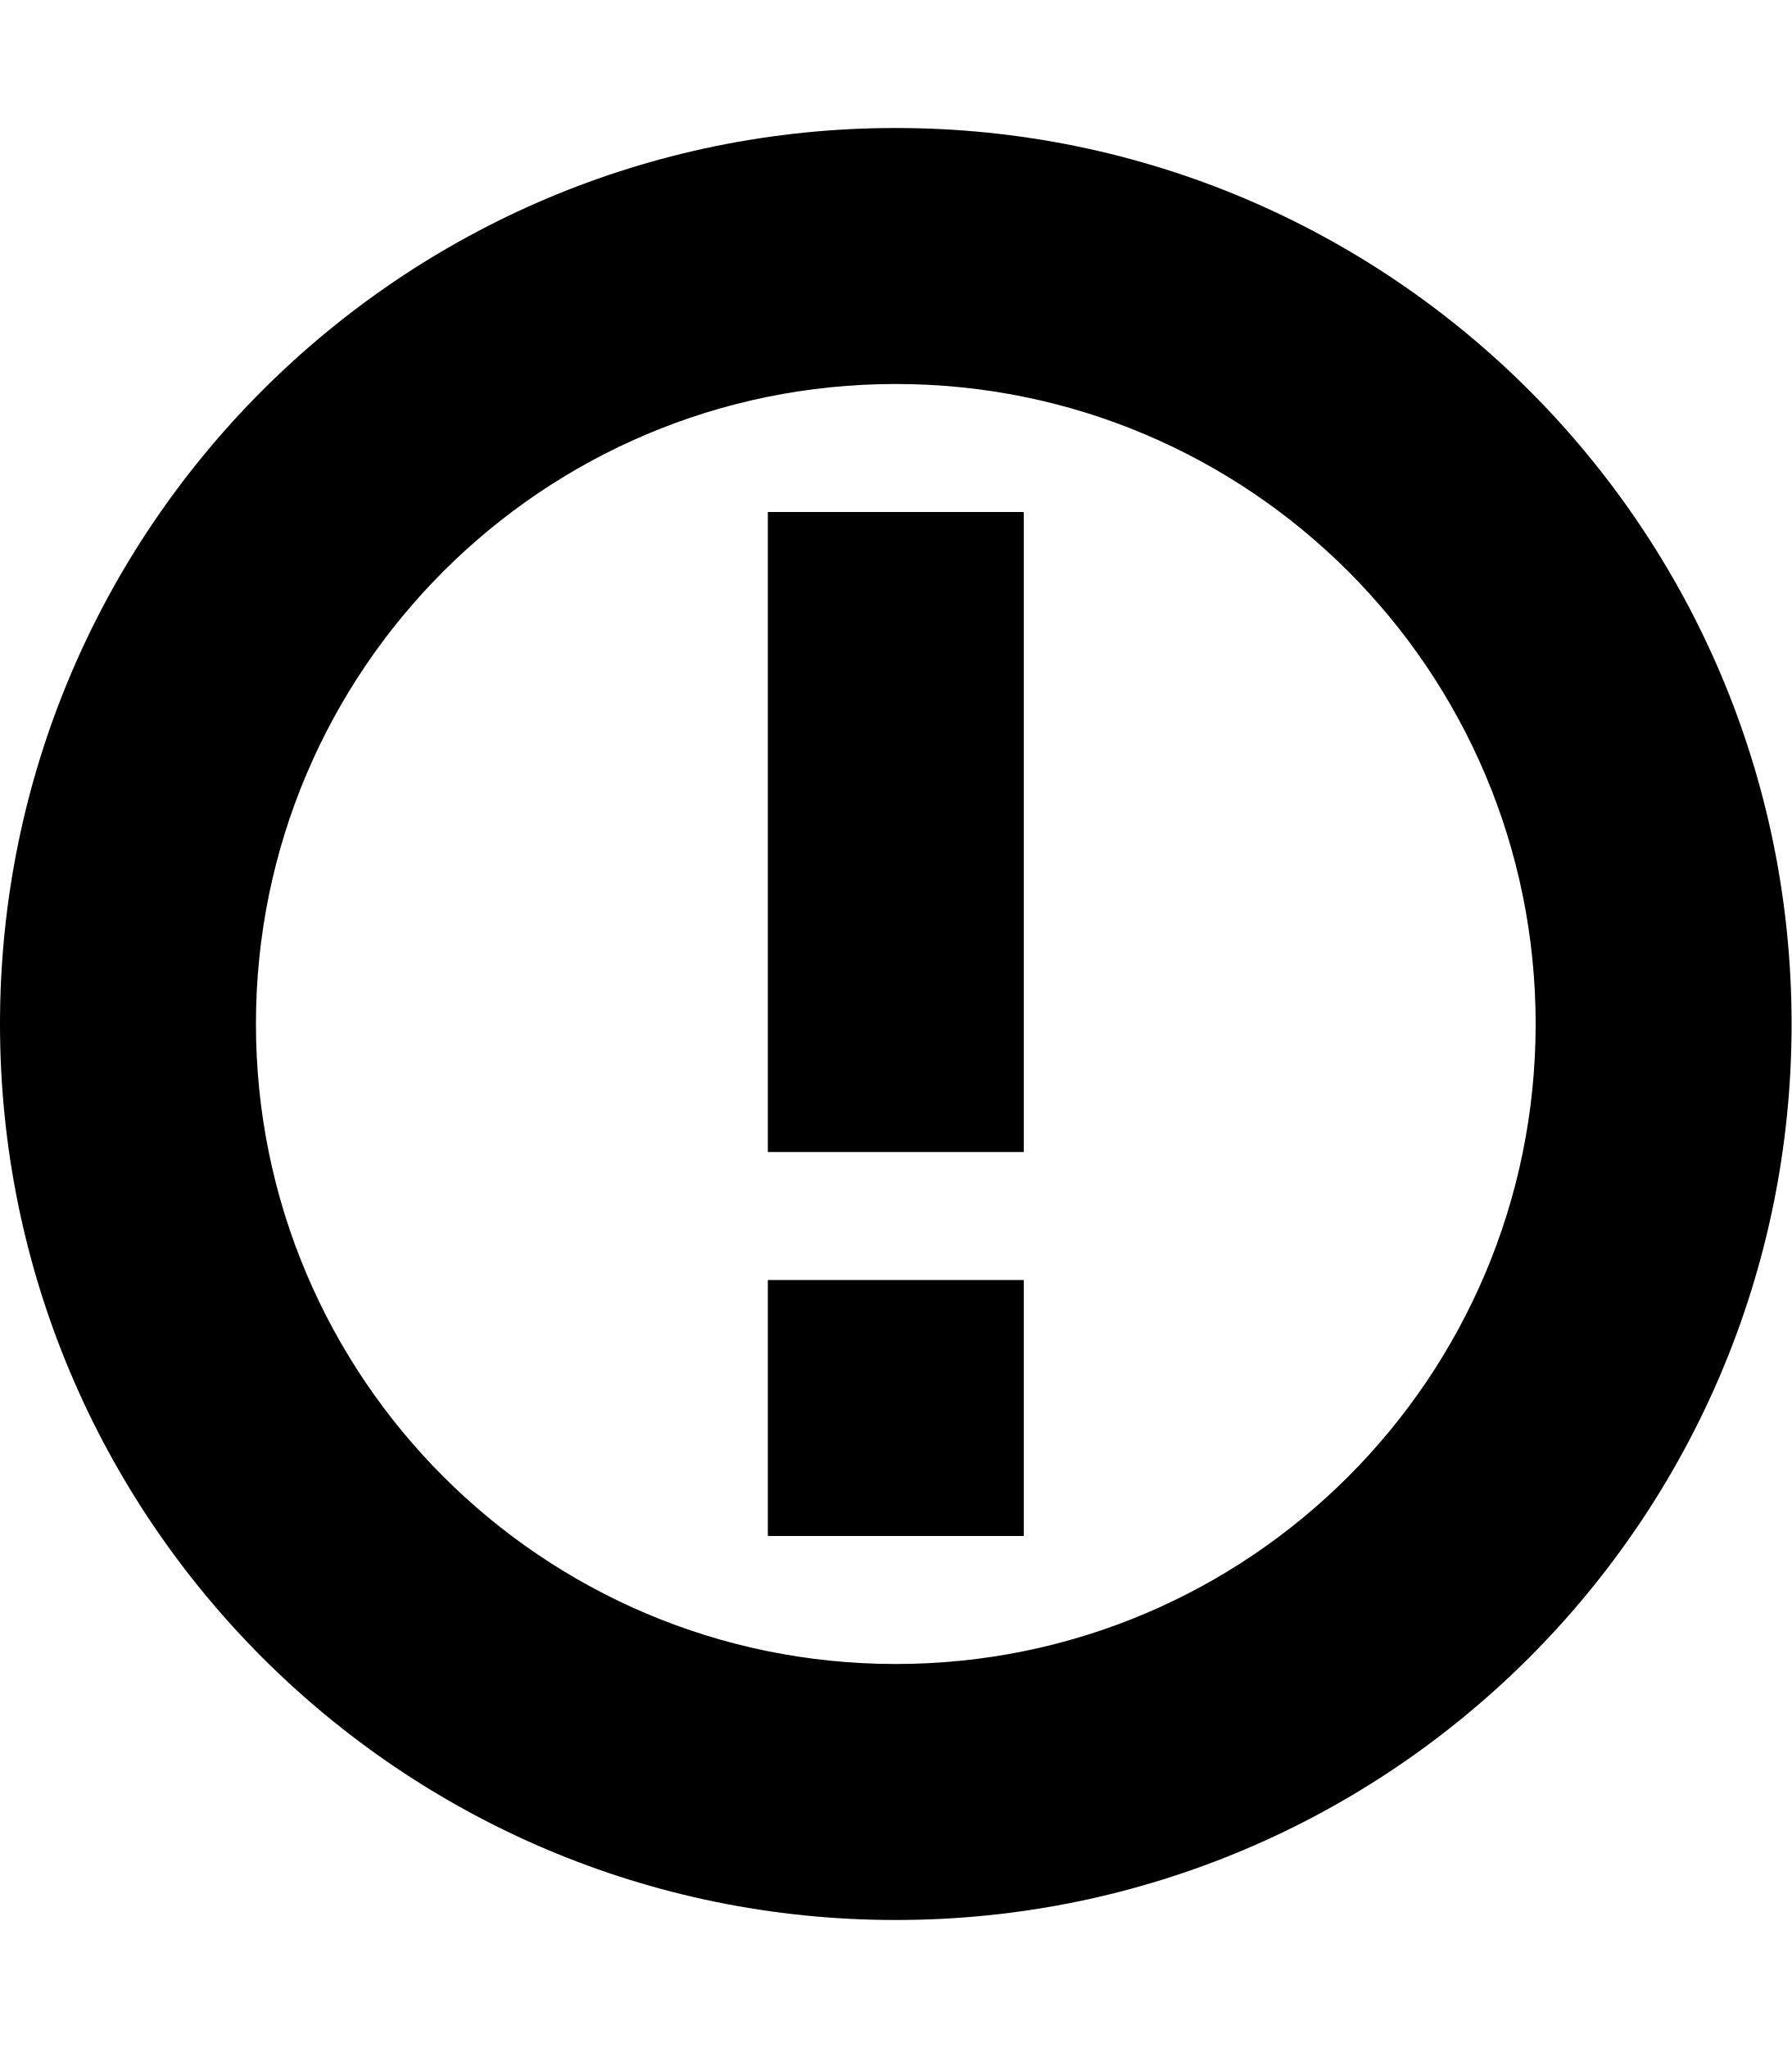
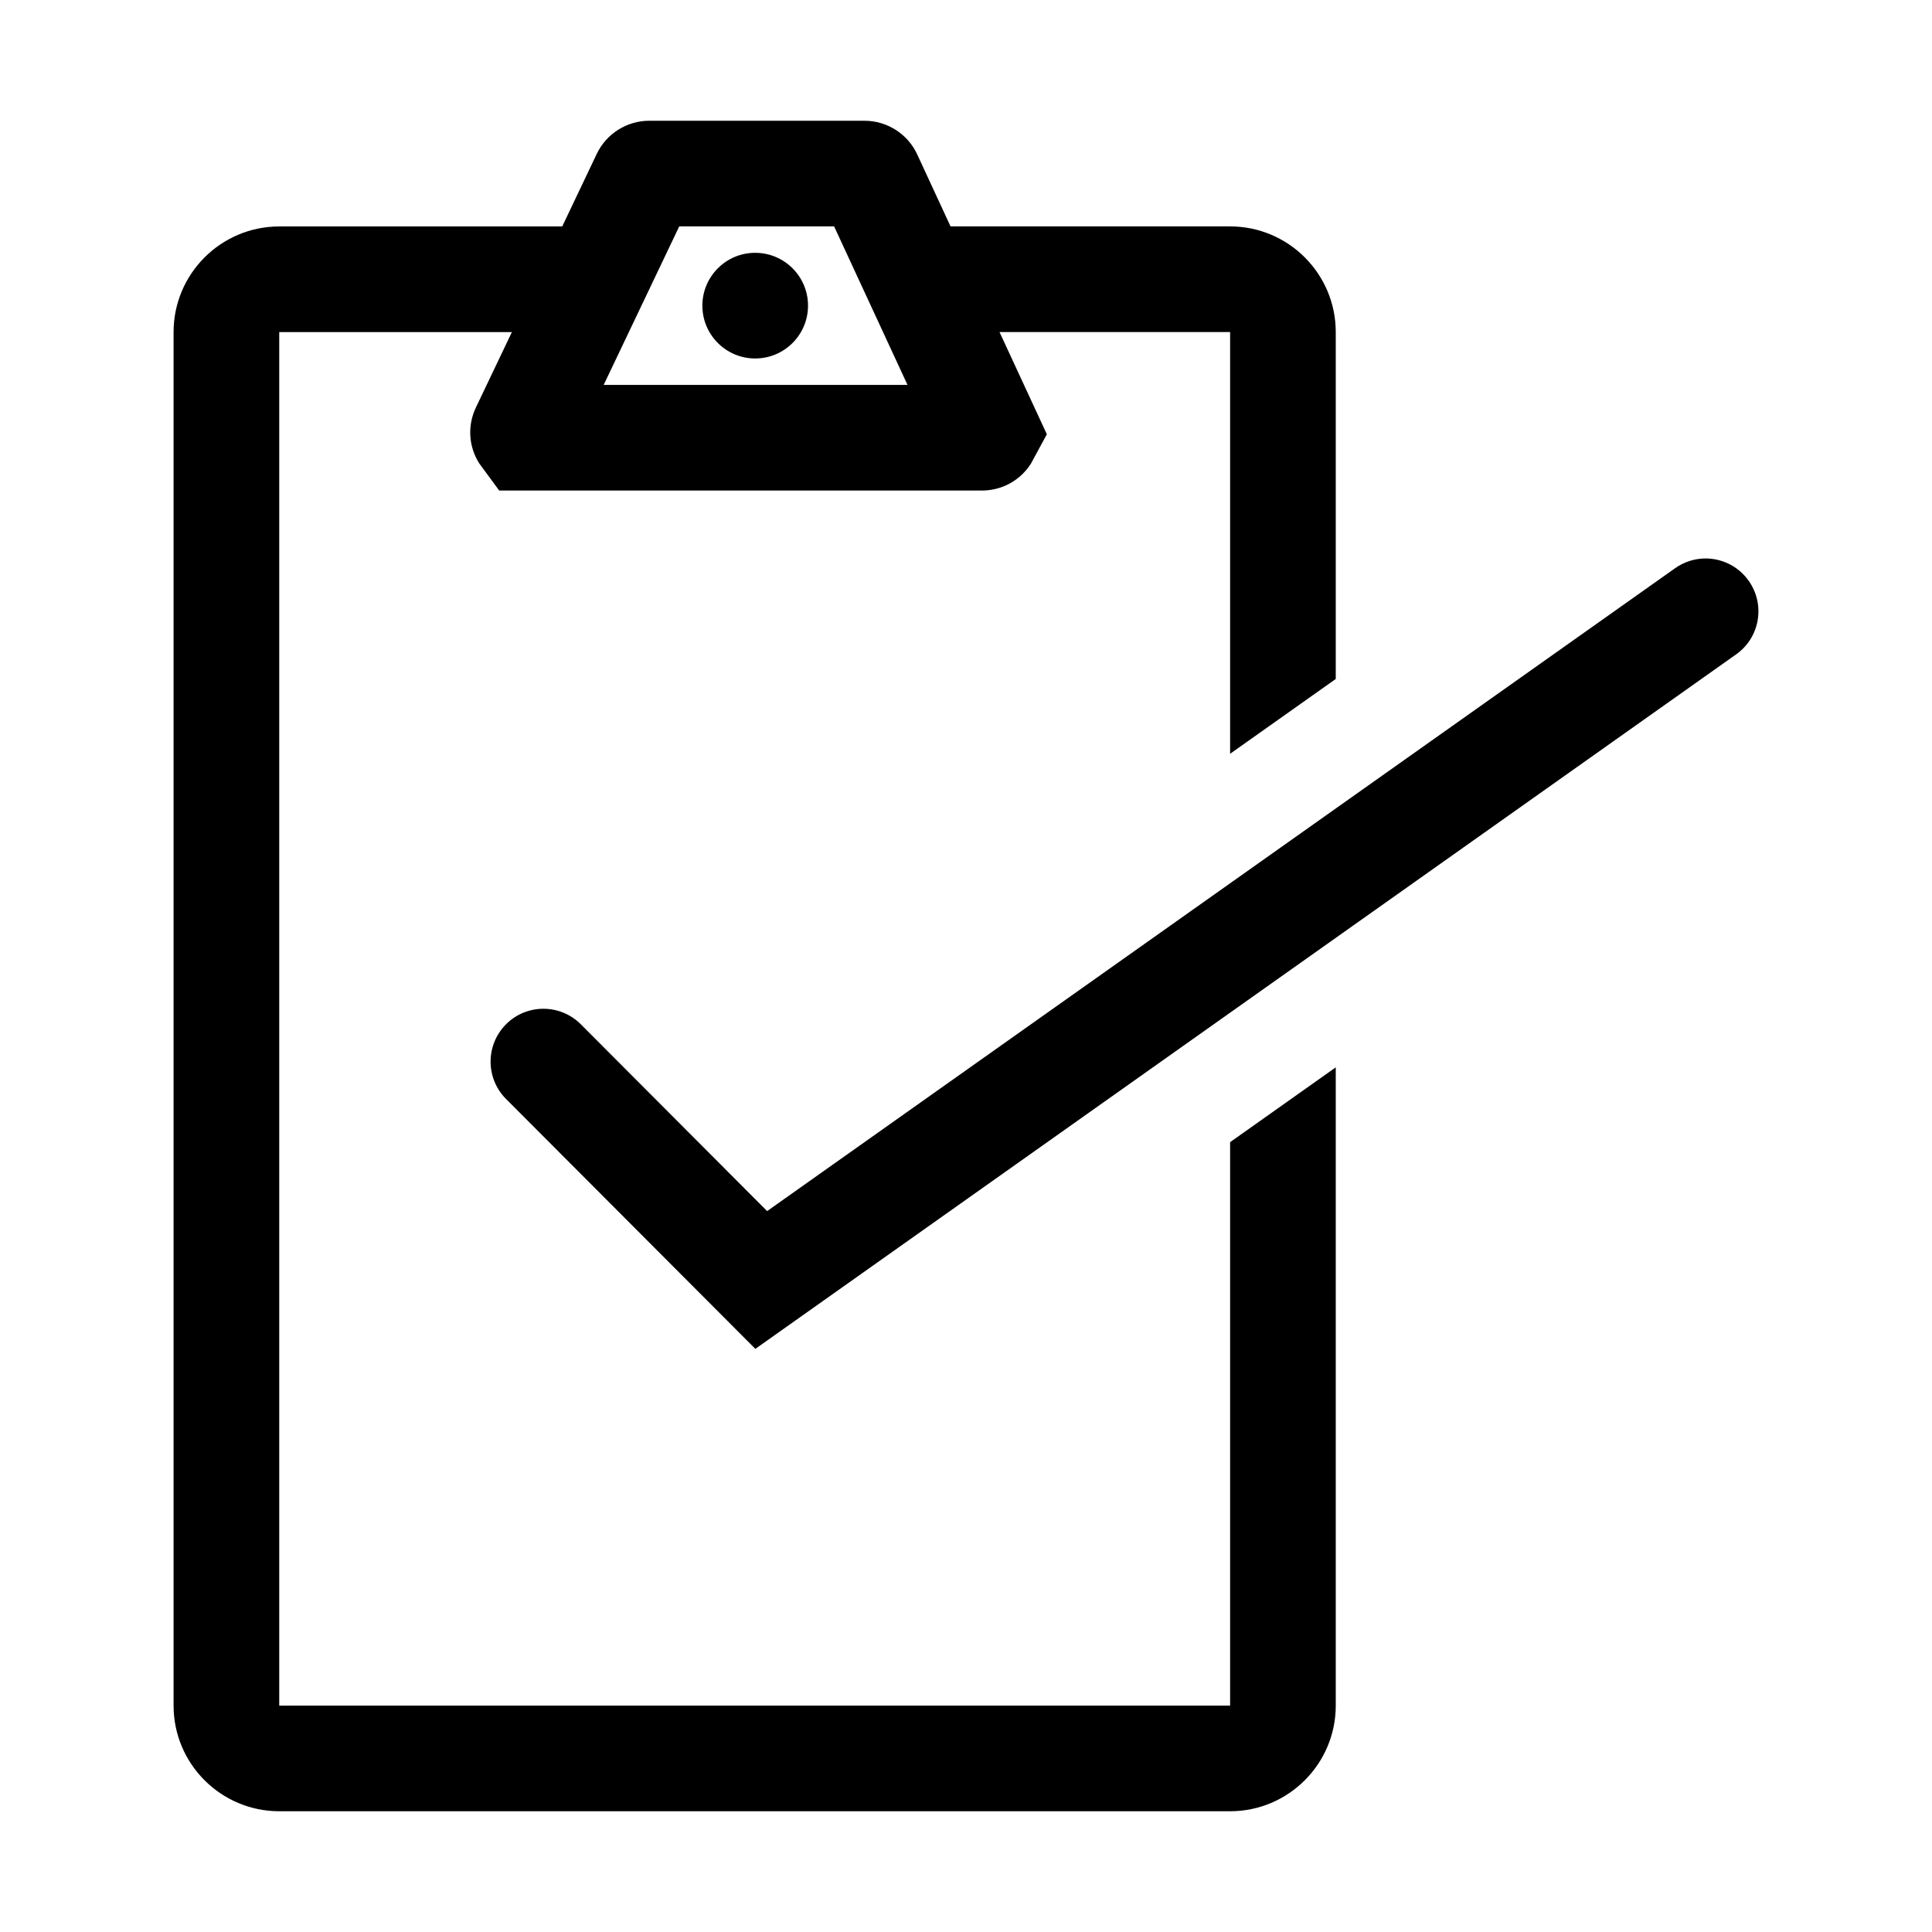
- <svg xmlns="http://www.w3.org/2000/svg" height="1024" width="896">
-   <path d="M448 64C200.562 64 0 264.562 0 512c0 247.438 200.562 448 448 448 247.438 0 448-200.562 448-448C896 264.562 695.438 64 448 64zM448 832c-176.781 0-320-143.25-320-320 0-176.781 143.219-320 320-320 176.75 0 320 143.219 320 320C768 688.75 624.75 832 448 832zM384 768h128V640H384V768zM384 576h128V256H384V576z" />
+ <svg xmlns="http://www.w3.org/2000/svg" height="32" width="32" viewBox="0 0 32 32">
+   <g>
+     <path id="path1" transform="rotate(0,16,16) translate(2.874963,2) scale(0.8749731,0.8749731)  " fill="#000000" d="M28.978,8.286C29.299,8.279 29.618,8.427 29.817,8.709 30.136,9.16 30.03,9.784 29.578,10.102L11.013,23.248 6.293,18.517C5.903,18.126 5.904,17.493 6.295,17.102 6.685,16.712 7.319,16.713 7.709,17.104L11.236,20.64 28.423,8.471C28.592,8.351,28.785,8.291,28.978,8.286z M11.01,2.5C11.562,2.5 12.01,2.948 12.01,3.5 12.01,4.052 11.562,4.5 11.01,4.5 10.458,4.5 10.01,4.052 10.01,3.5 10.01,2.948 10.458,2.5 11.01,2.5z M9.572,2L8.142,5 13.893,5 12.504,2z M9.004,0L13.079,0C13.51,0,13.904,0.253,14.081,0.646L14.708,2 20,2C21.103,2,22,2.897,22,4L22,10.567 20,11.983 20,4 15.635,4 16.531,5.935 16.229,6.492C16.026,6.81,15.68,7,15.302,7L6.164,7 5.786,6.486C5.583,6.165,5.56,5.769,5.724,5.426L6.404,4.001 2,4.001 2,30.001 20,30.001 20,19.335 22,17.919 22,30.001C22,31.104,21.103,32.001,20,32.001L2,32.001C0.897,32.001,0,31.104,0,30.001L0,4.001C0,2.898,0.897,2.001,2,2.001L7.357,2.001 8.011,0.627C8.192,0.246,8.581,0,9.004,0z" />
+   </g>
</svg>
